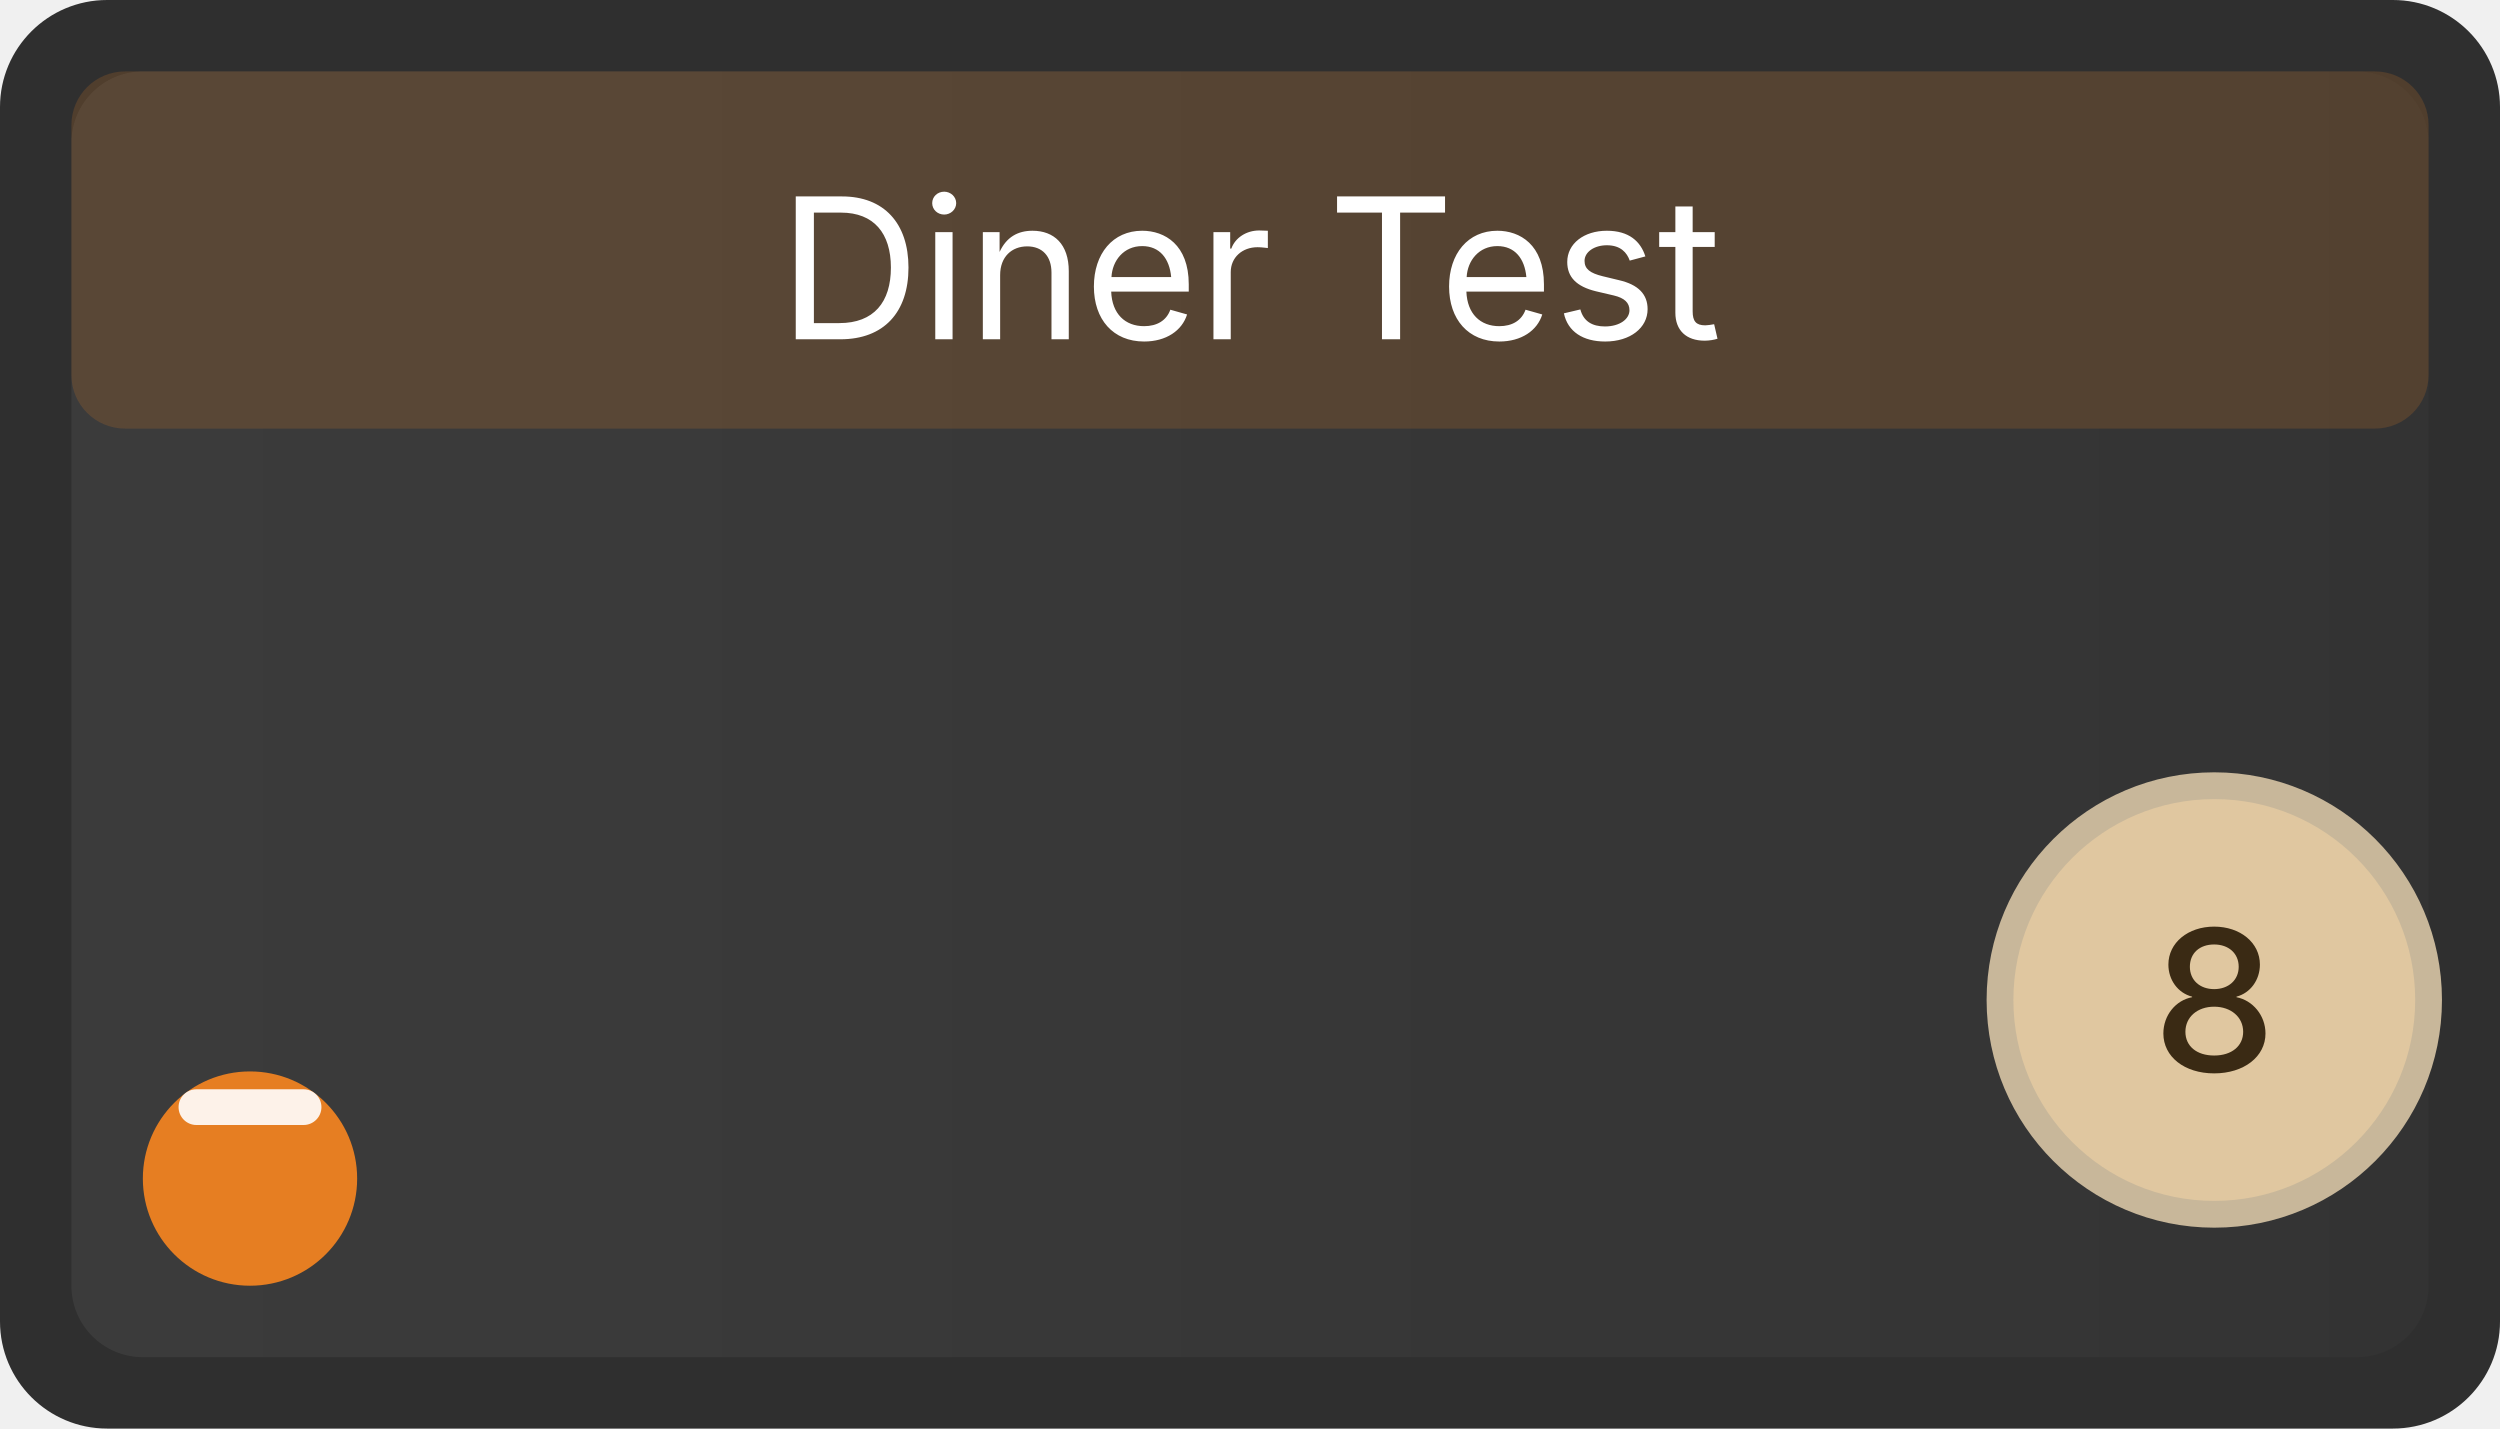
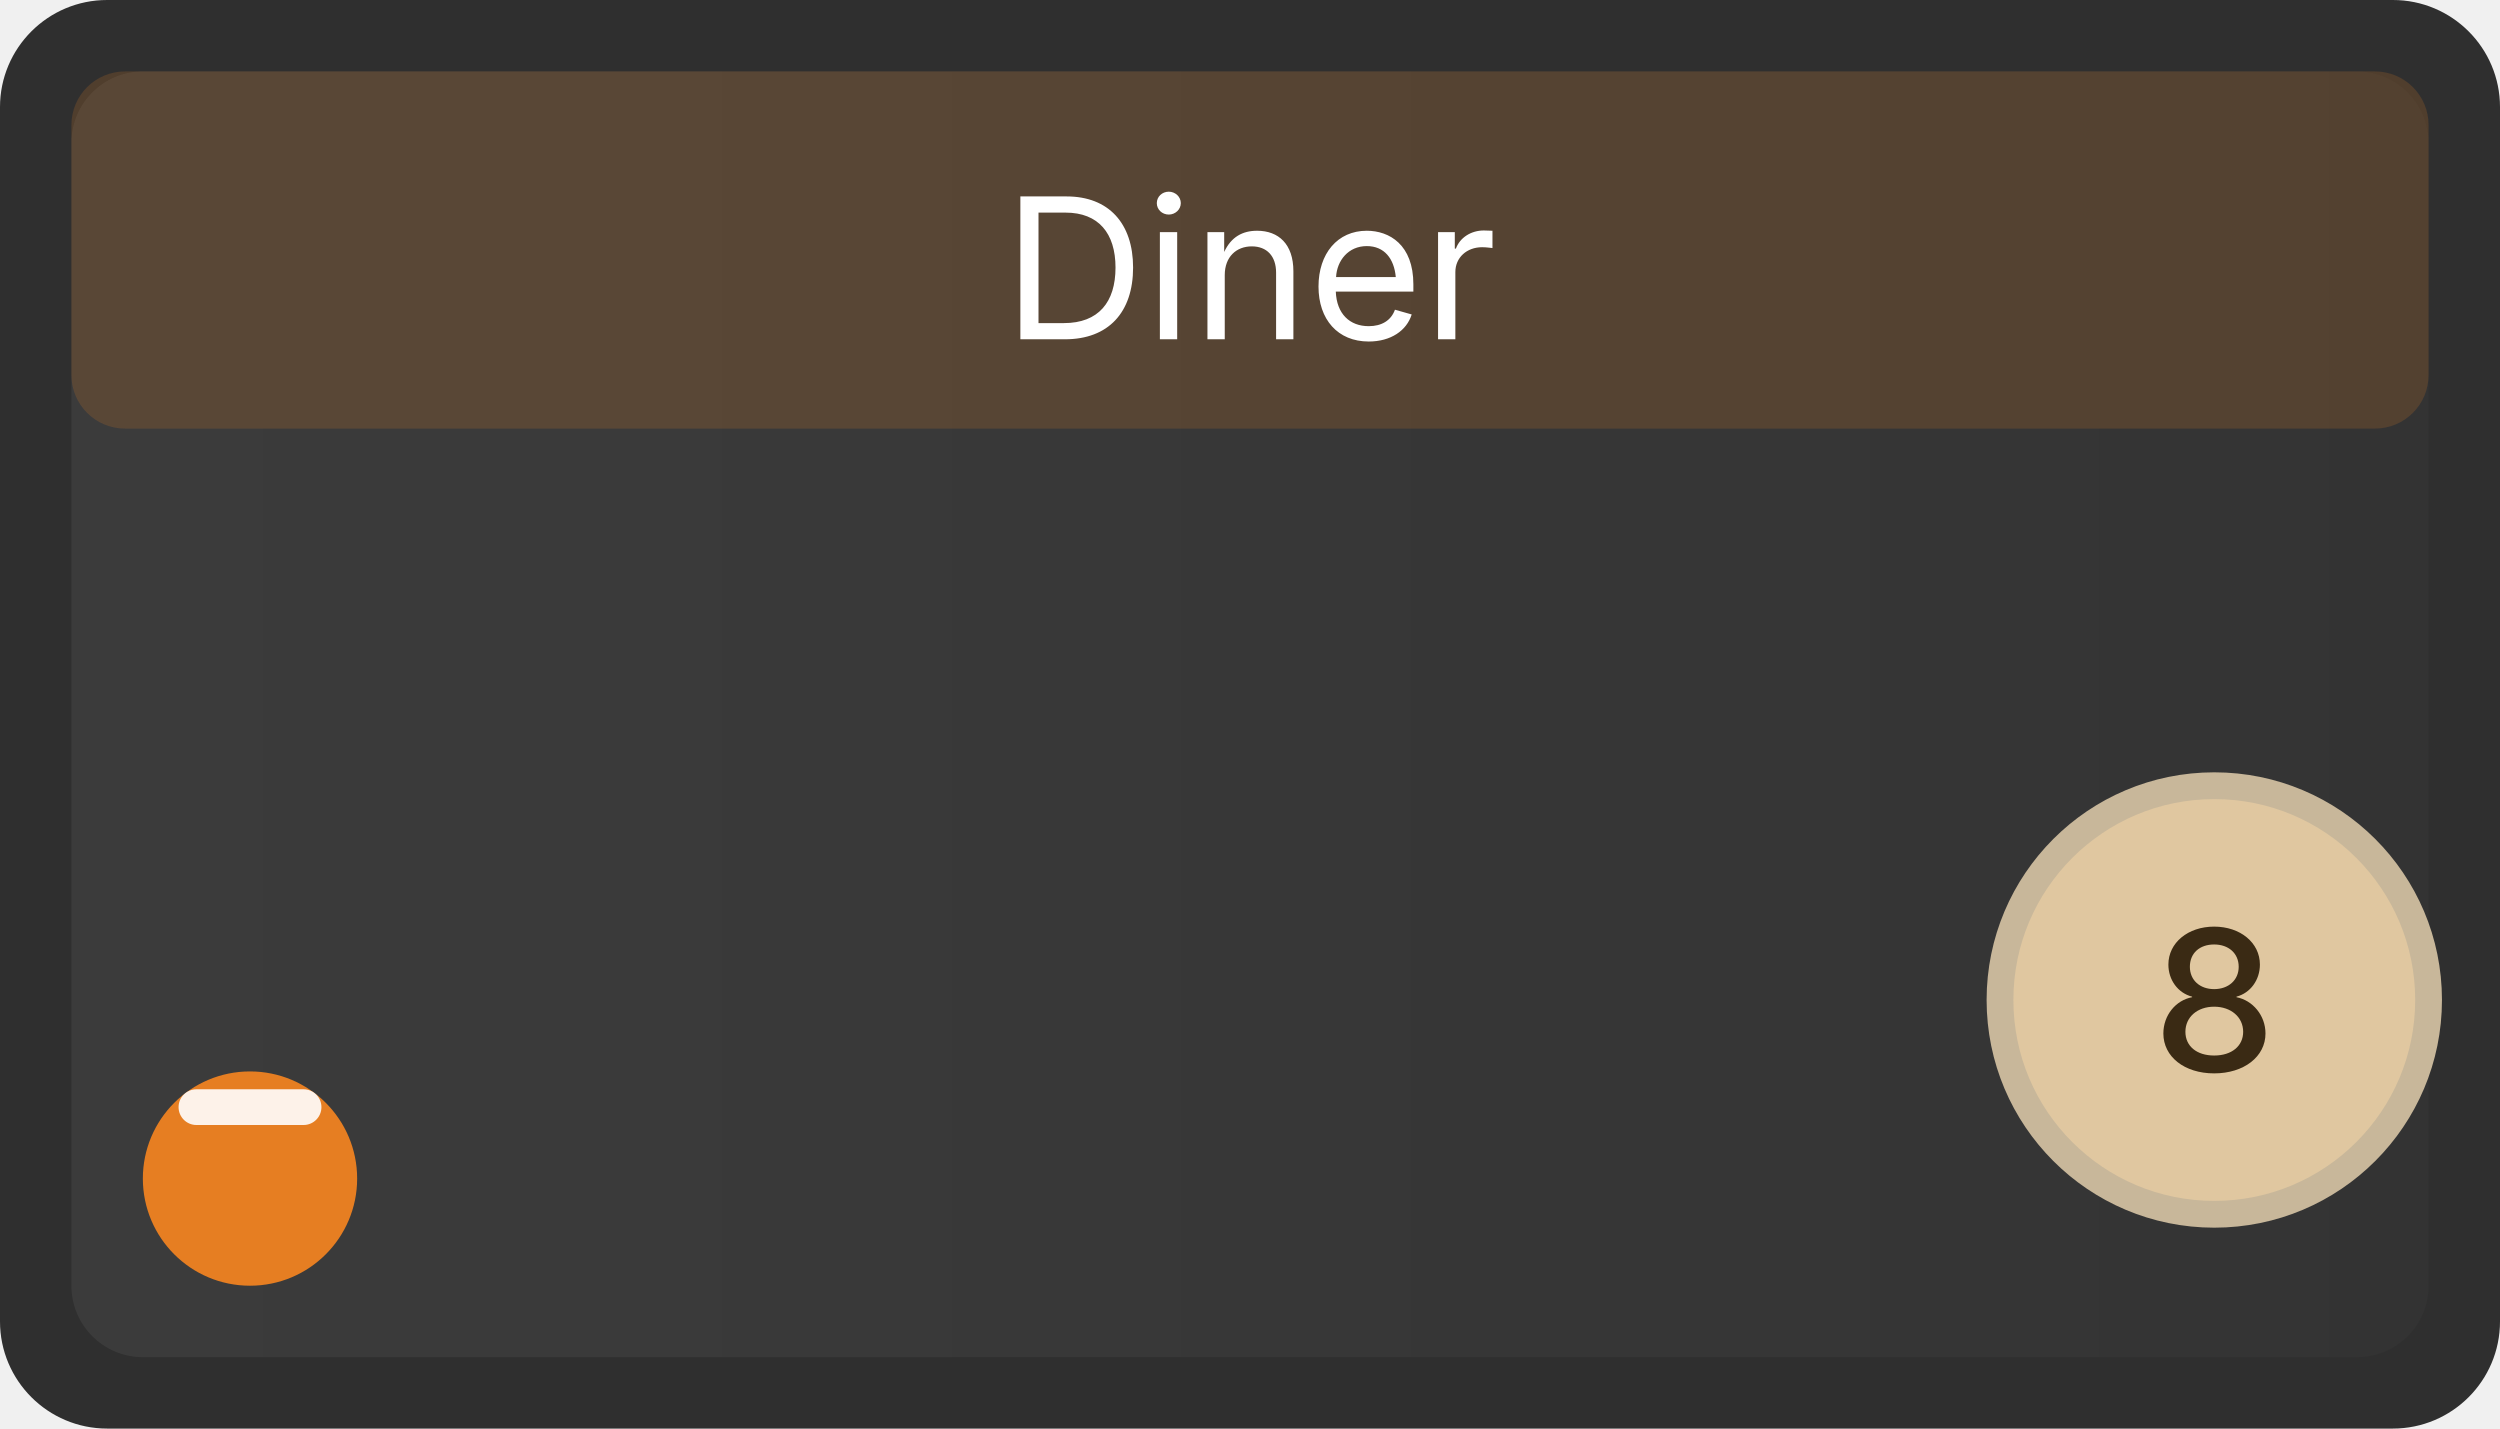
- <svg xmlns="http://www.w3.org/2000/svg" width="140" height="80" viewBox="0 0 140 80" role="img" aria-label="Diner Test">
+ <svg xmlns="http://www.w3.org/2000/svg" width="140" height="80" viewBox="0 0 140 80" role="img" aria-label="Diner">
  <defs>
    <linearGradient id="g-biz-diner" x1="0" x2="1">
      <stop offset="0" stop-color="#ffffff" stop-opacity="0.06" />
      <stop offset="1" stop-color="#ffffff" stop-opacity="0.02" />
    </linearGradient>
  </defs>
  <rect x="0" y="0" width="140" height="80" rx="6" ry="6" fill="#2f2f2f" />
  <rect x="4" y="4" width="132" height="72" rx="4" ry="4" fill="url(#g-biz-diner)" />
  <rect x="4" y="4" width="132" height="20" rx="3" ry="3" fill="#E67E22" opacity="0.18" />
-   <text x="70" y="19" font-family="Inter, Segoe UI, Arial, sans-serif" font-size="11" fill="#ffffff" font-weight="400" text-anchor="middle">Diner Test</text>
+   <text x="70" y="19" font-family="Inter, Segoe UI, Arial, sans-serif" font-size="11" fill="#ffffff" font-weight="400" text-anchor="middle">Diner</text>
  <circle cx="124" cy="56" r="12" fill="#e0c7a0" stroke="#c8b79a" stroke-width="1.5" />
  <text x="124" y="60" font-family="Inter, Segoe UI, Arial, sans-serif" font-size="11" fill="#3a2a14" text-anchor="middle" font-weight="500">8</text>
  <g class="ms-synergy-icon" aria-hidden="false" transform="translate(6, 58)">
    <svg width="16" height="16" viewBox="0 0 16 16" role="img" aria-label="Food icon">
      <circle cx="8" cy="8" r="6" fill="#E67E22" />
      <rect x="4" y="3" width="8" height="2" rx="1" fill="#fff" opacity="0.9" />
    </svg>
  </g>
</svg>
